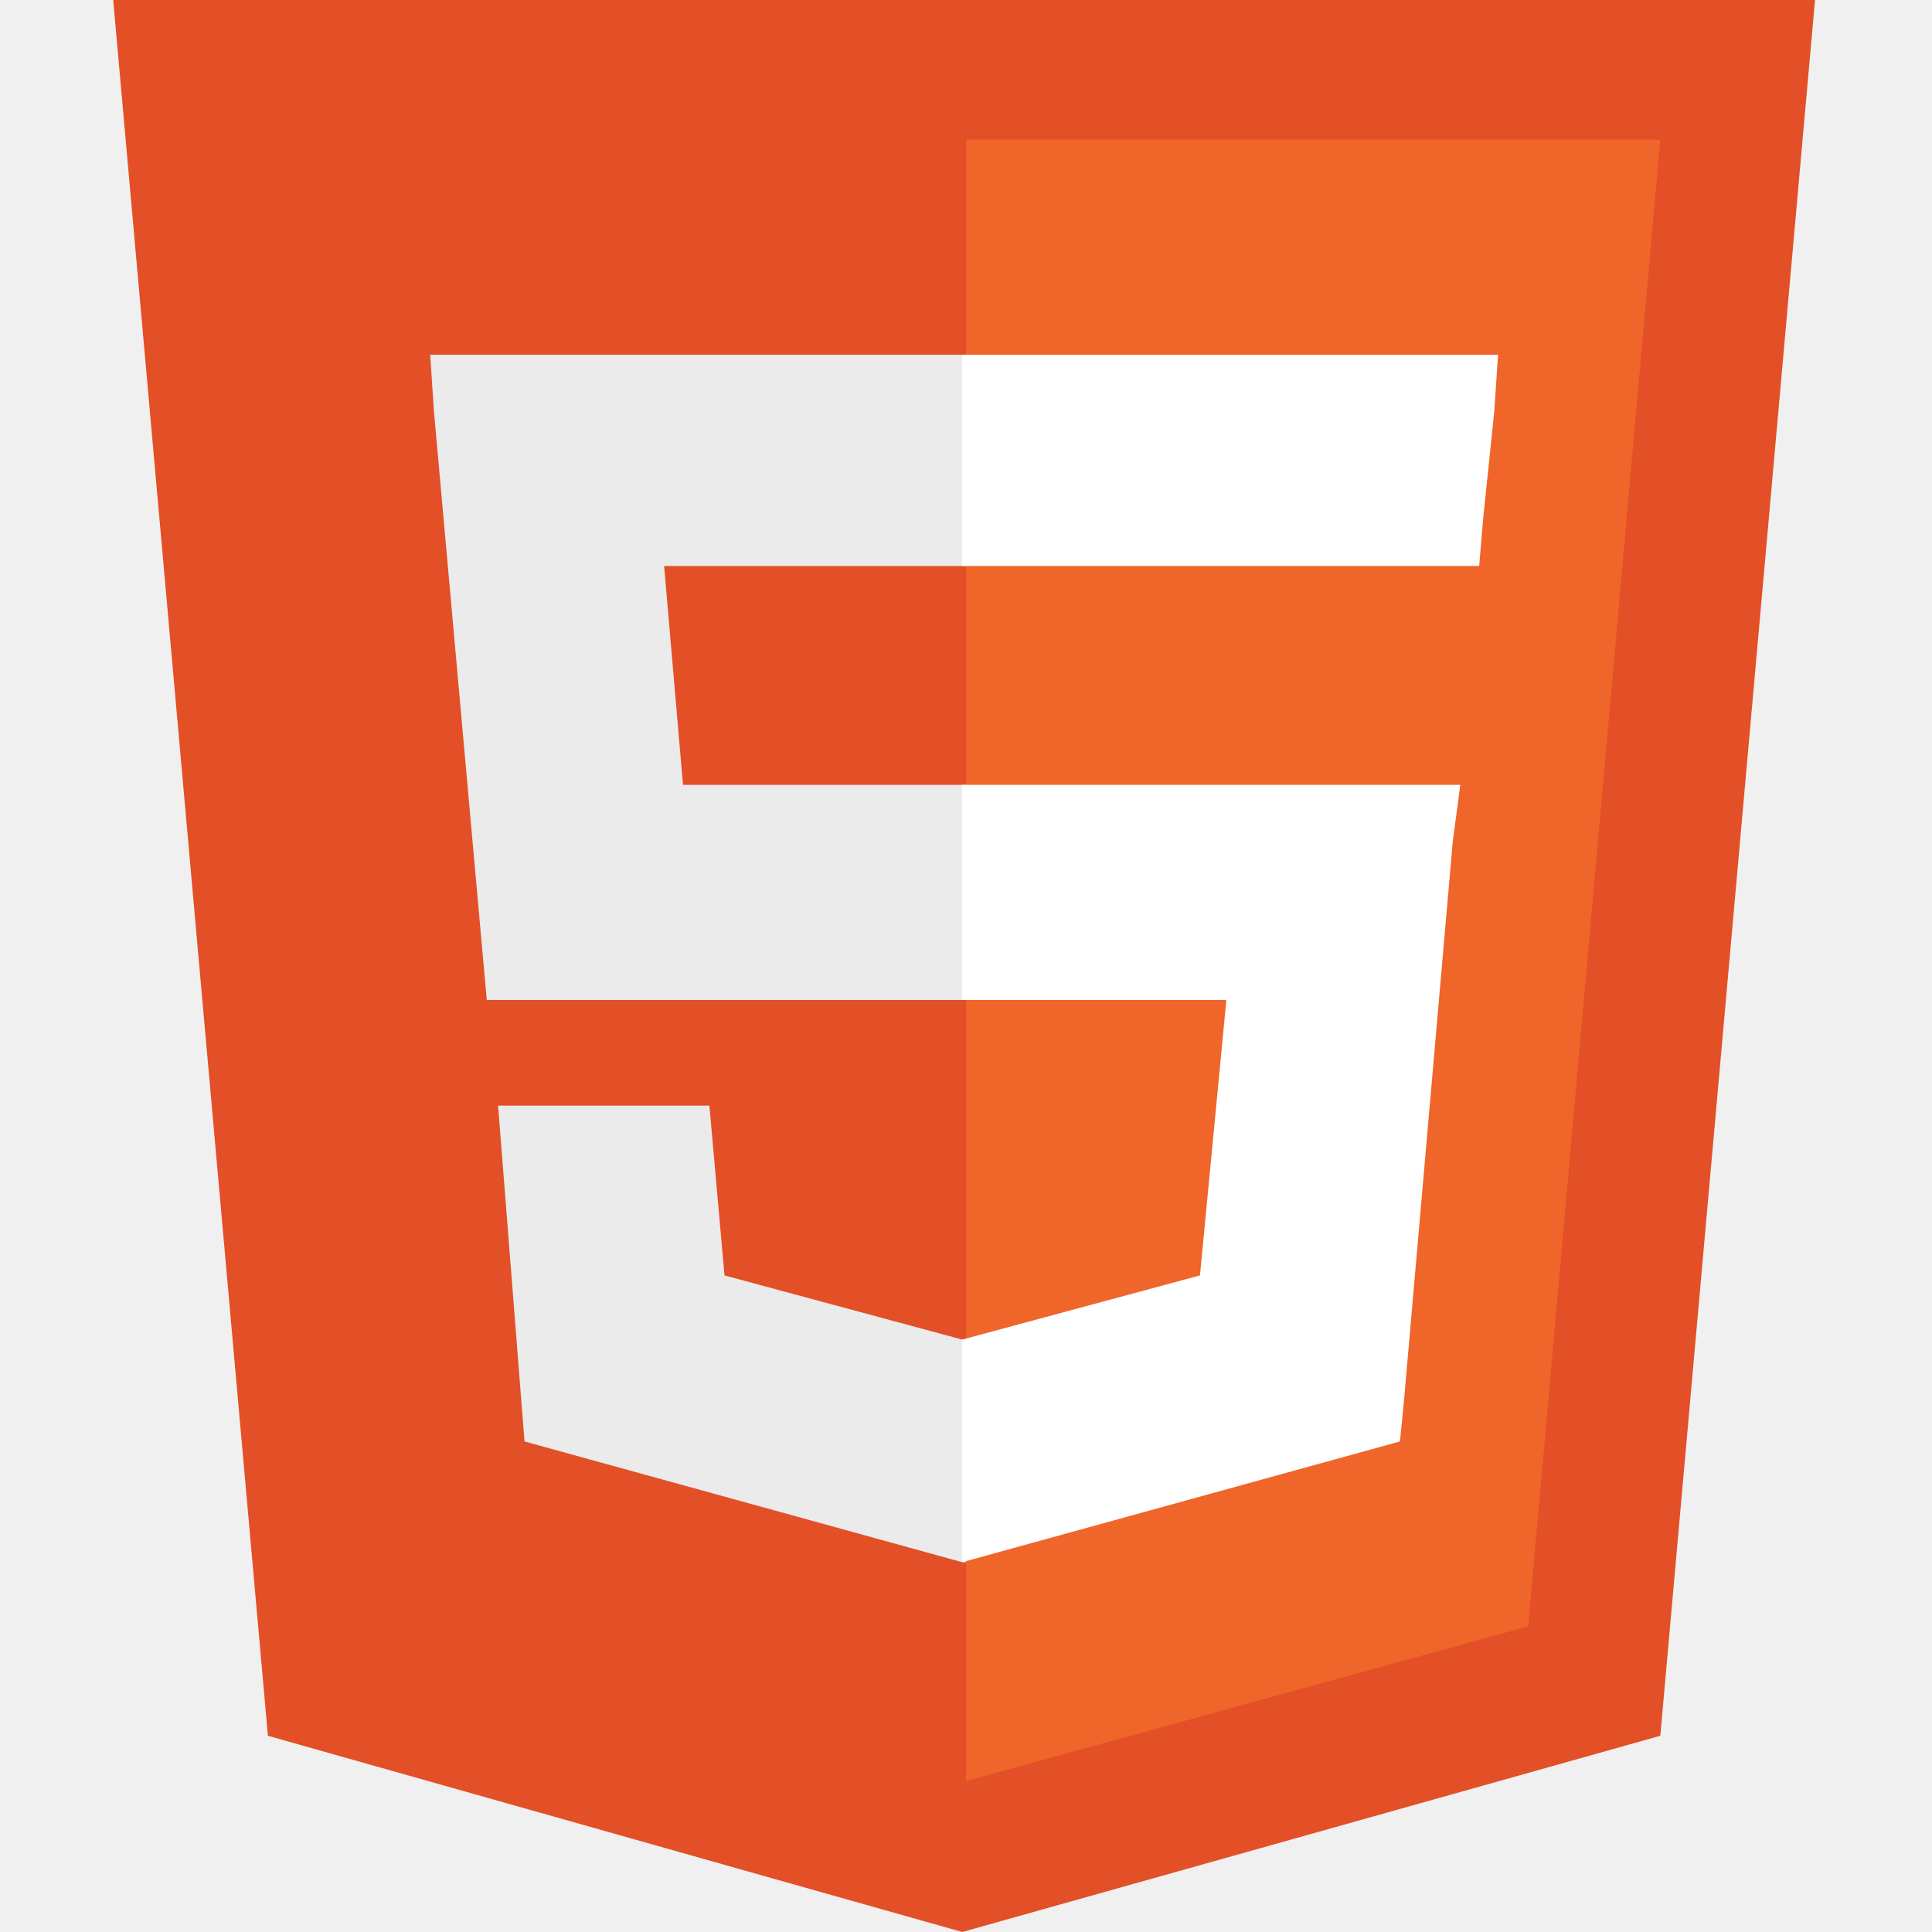
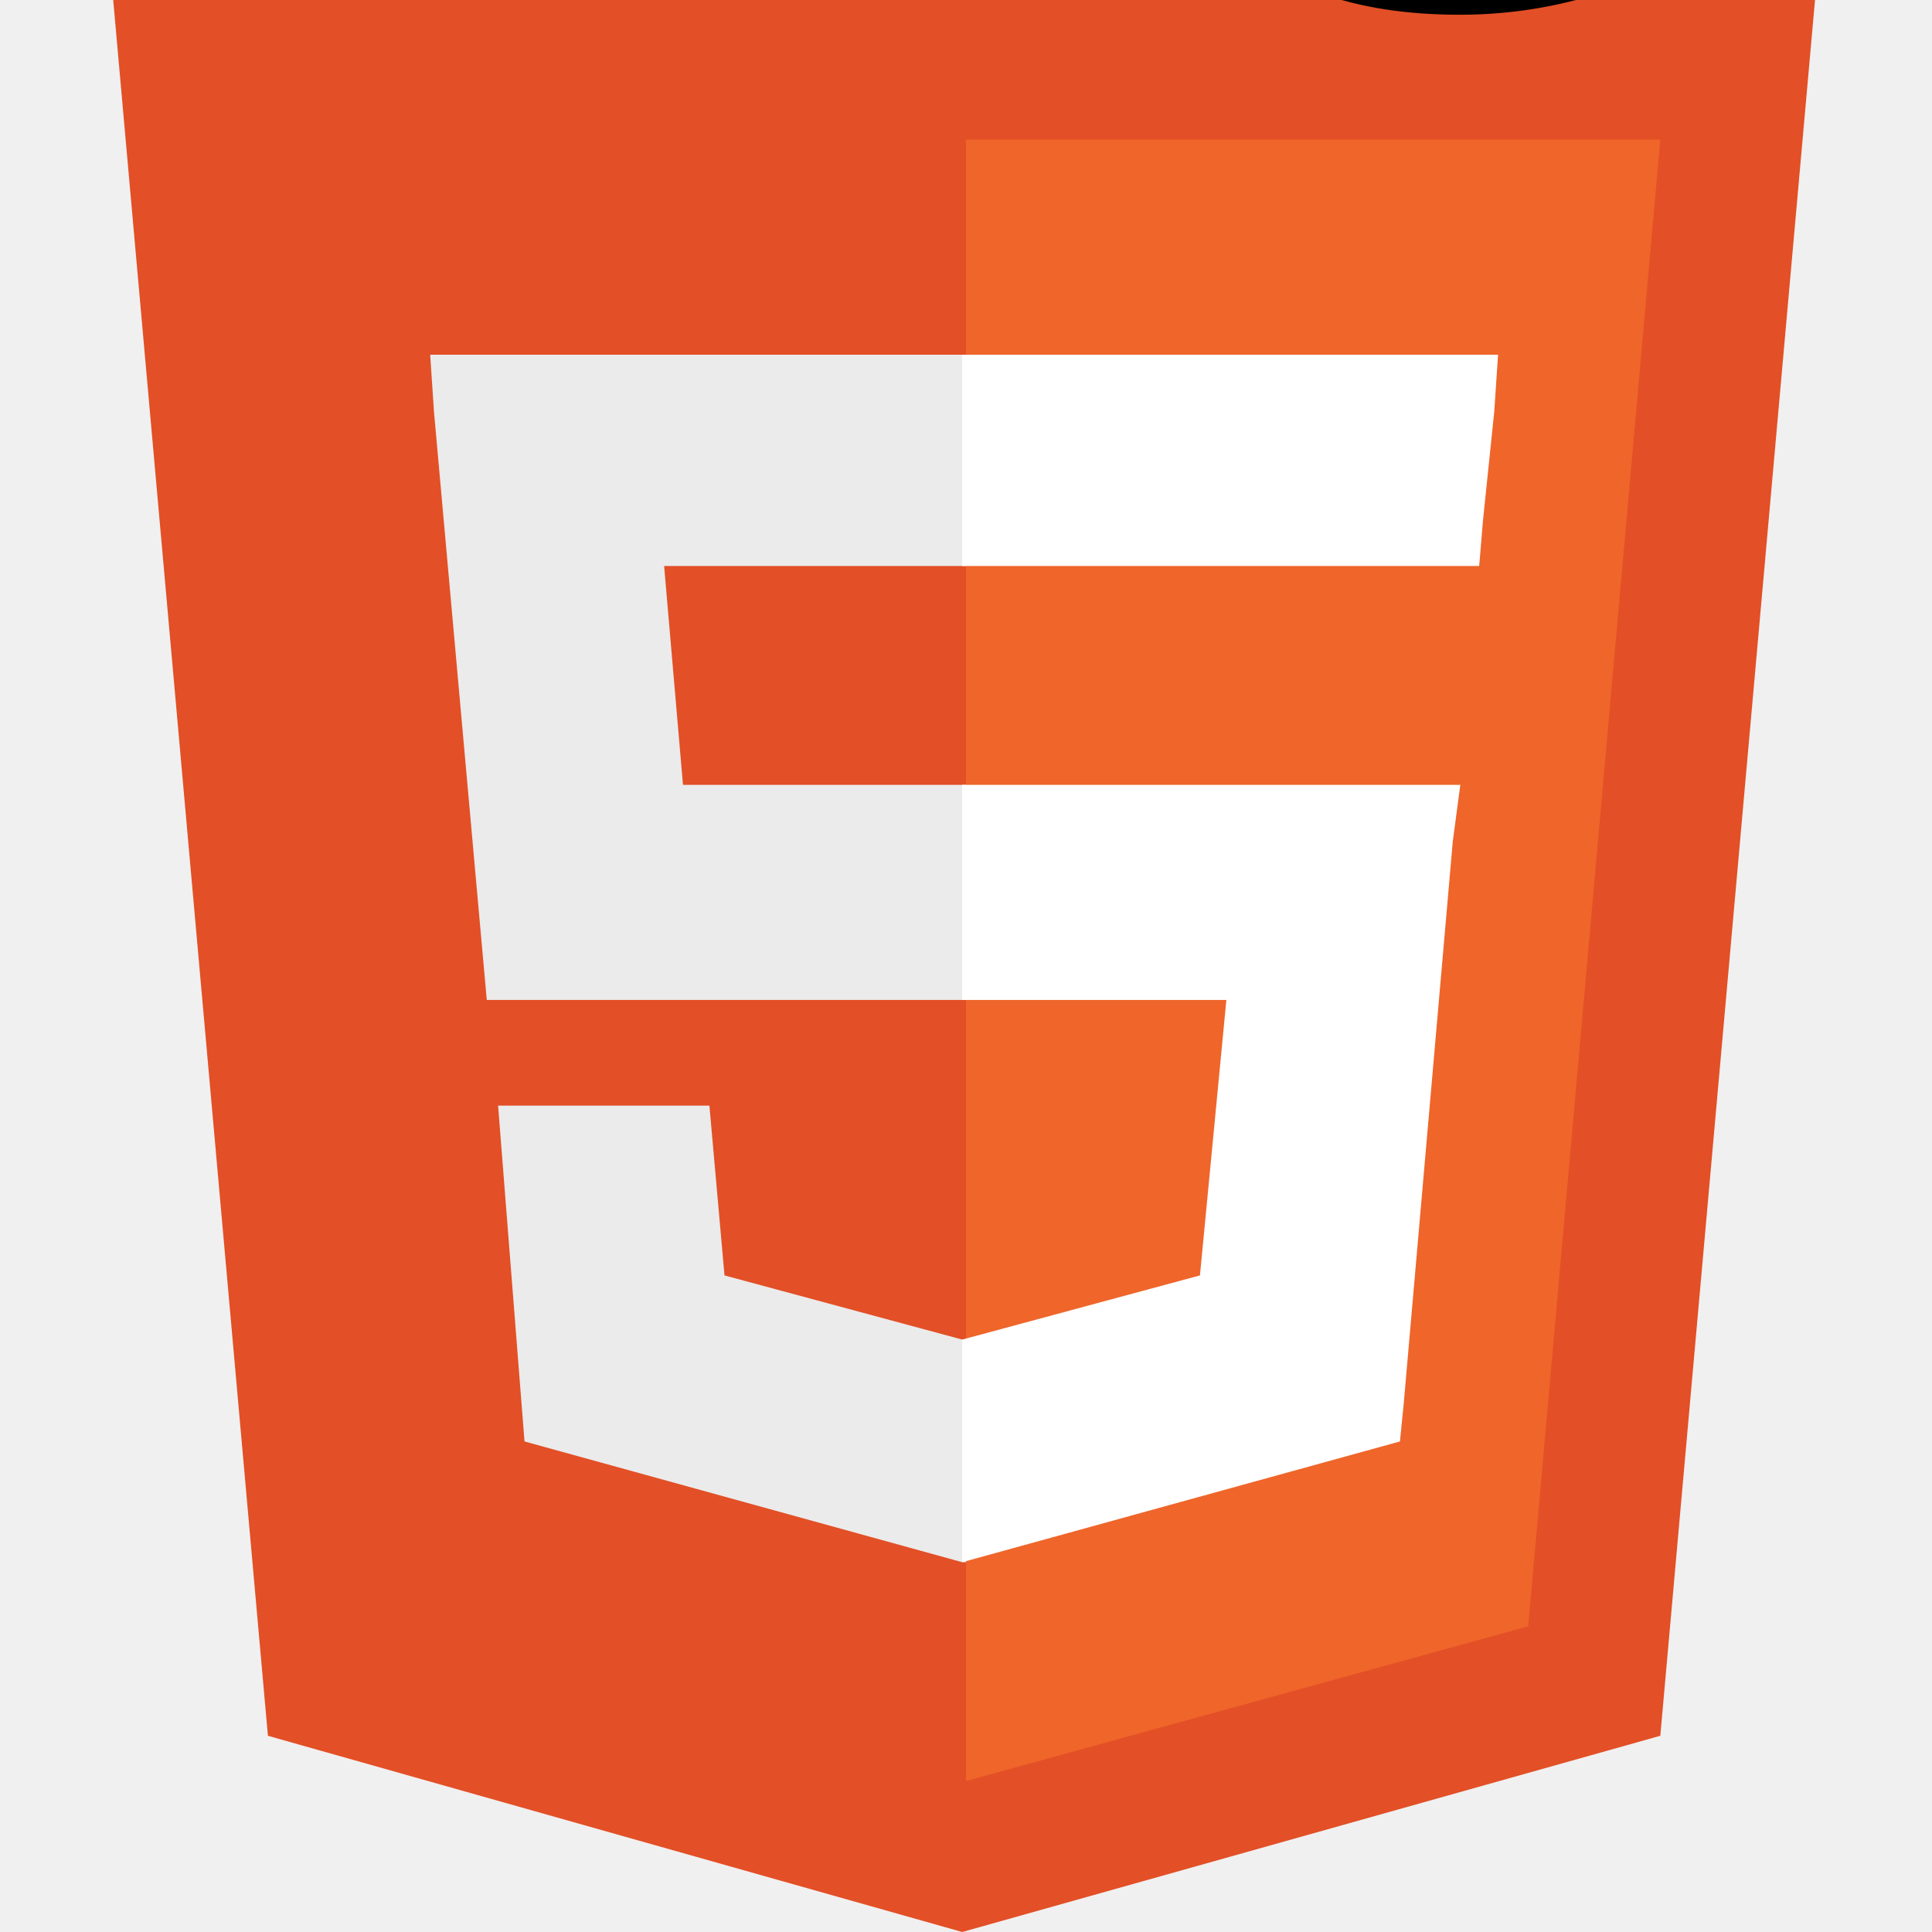
<svg xmlns="http://www.w3.org/2000/svg" viewBox="0 0 512 512">
  <path fill="#E34F26" d="M71,460 L30,0 481,0 440,460 255,512" />
  <path fill="#EF652A" d="M256,472 L405,431 440,37 256,37" />
  <path fill="#EBEBEB" d="M256,208 L181,208 176,150 256,150 256,94 255,94 114,94 115,109 129,265 256,265zM256,355 L255,355 192,338 188,293 158,293 132,293 139,382 255,414 256,414z" />
  <path fill="#FFF" d="M255,208 L255,265 325,265 318,338 255,355 255,414 371,382 372,372 385,223 387,208 371,208zM255,94 L255,129 255,150 255,150 392,150 392,150 392,150 393,138 396,109 397,94z" />
+   <text x="0" y="0" font-size="400">Hello</text>
</svg>
